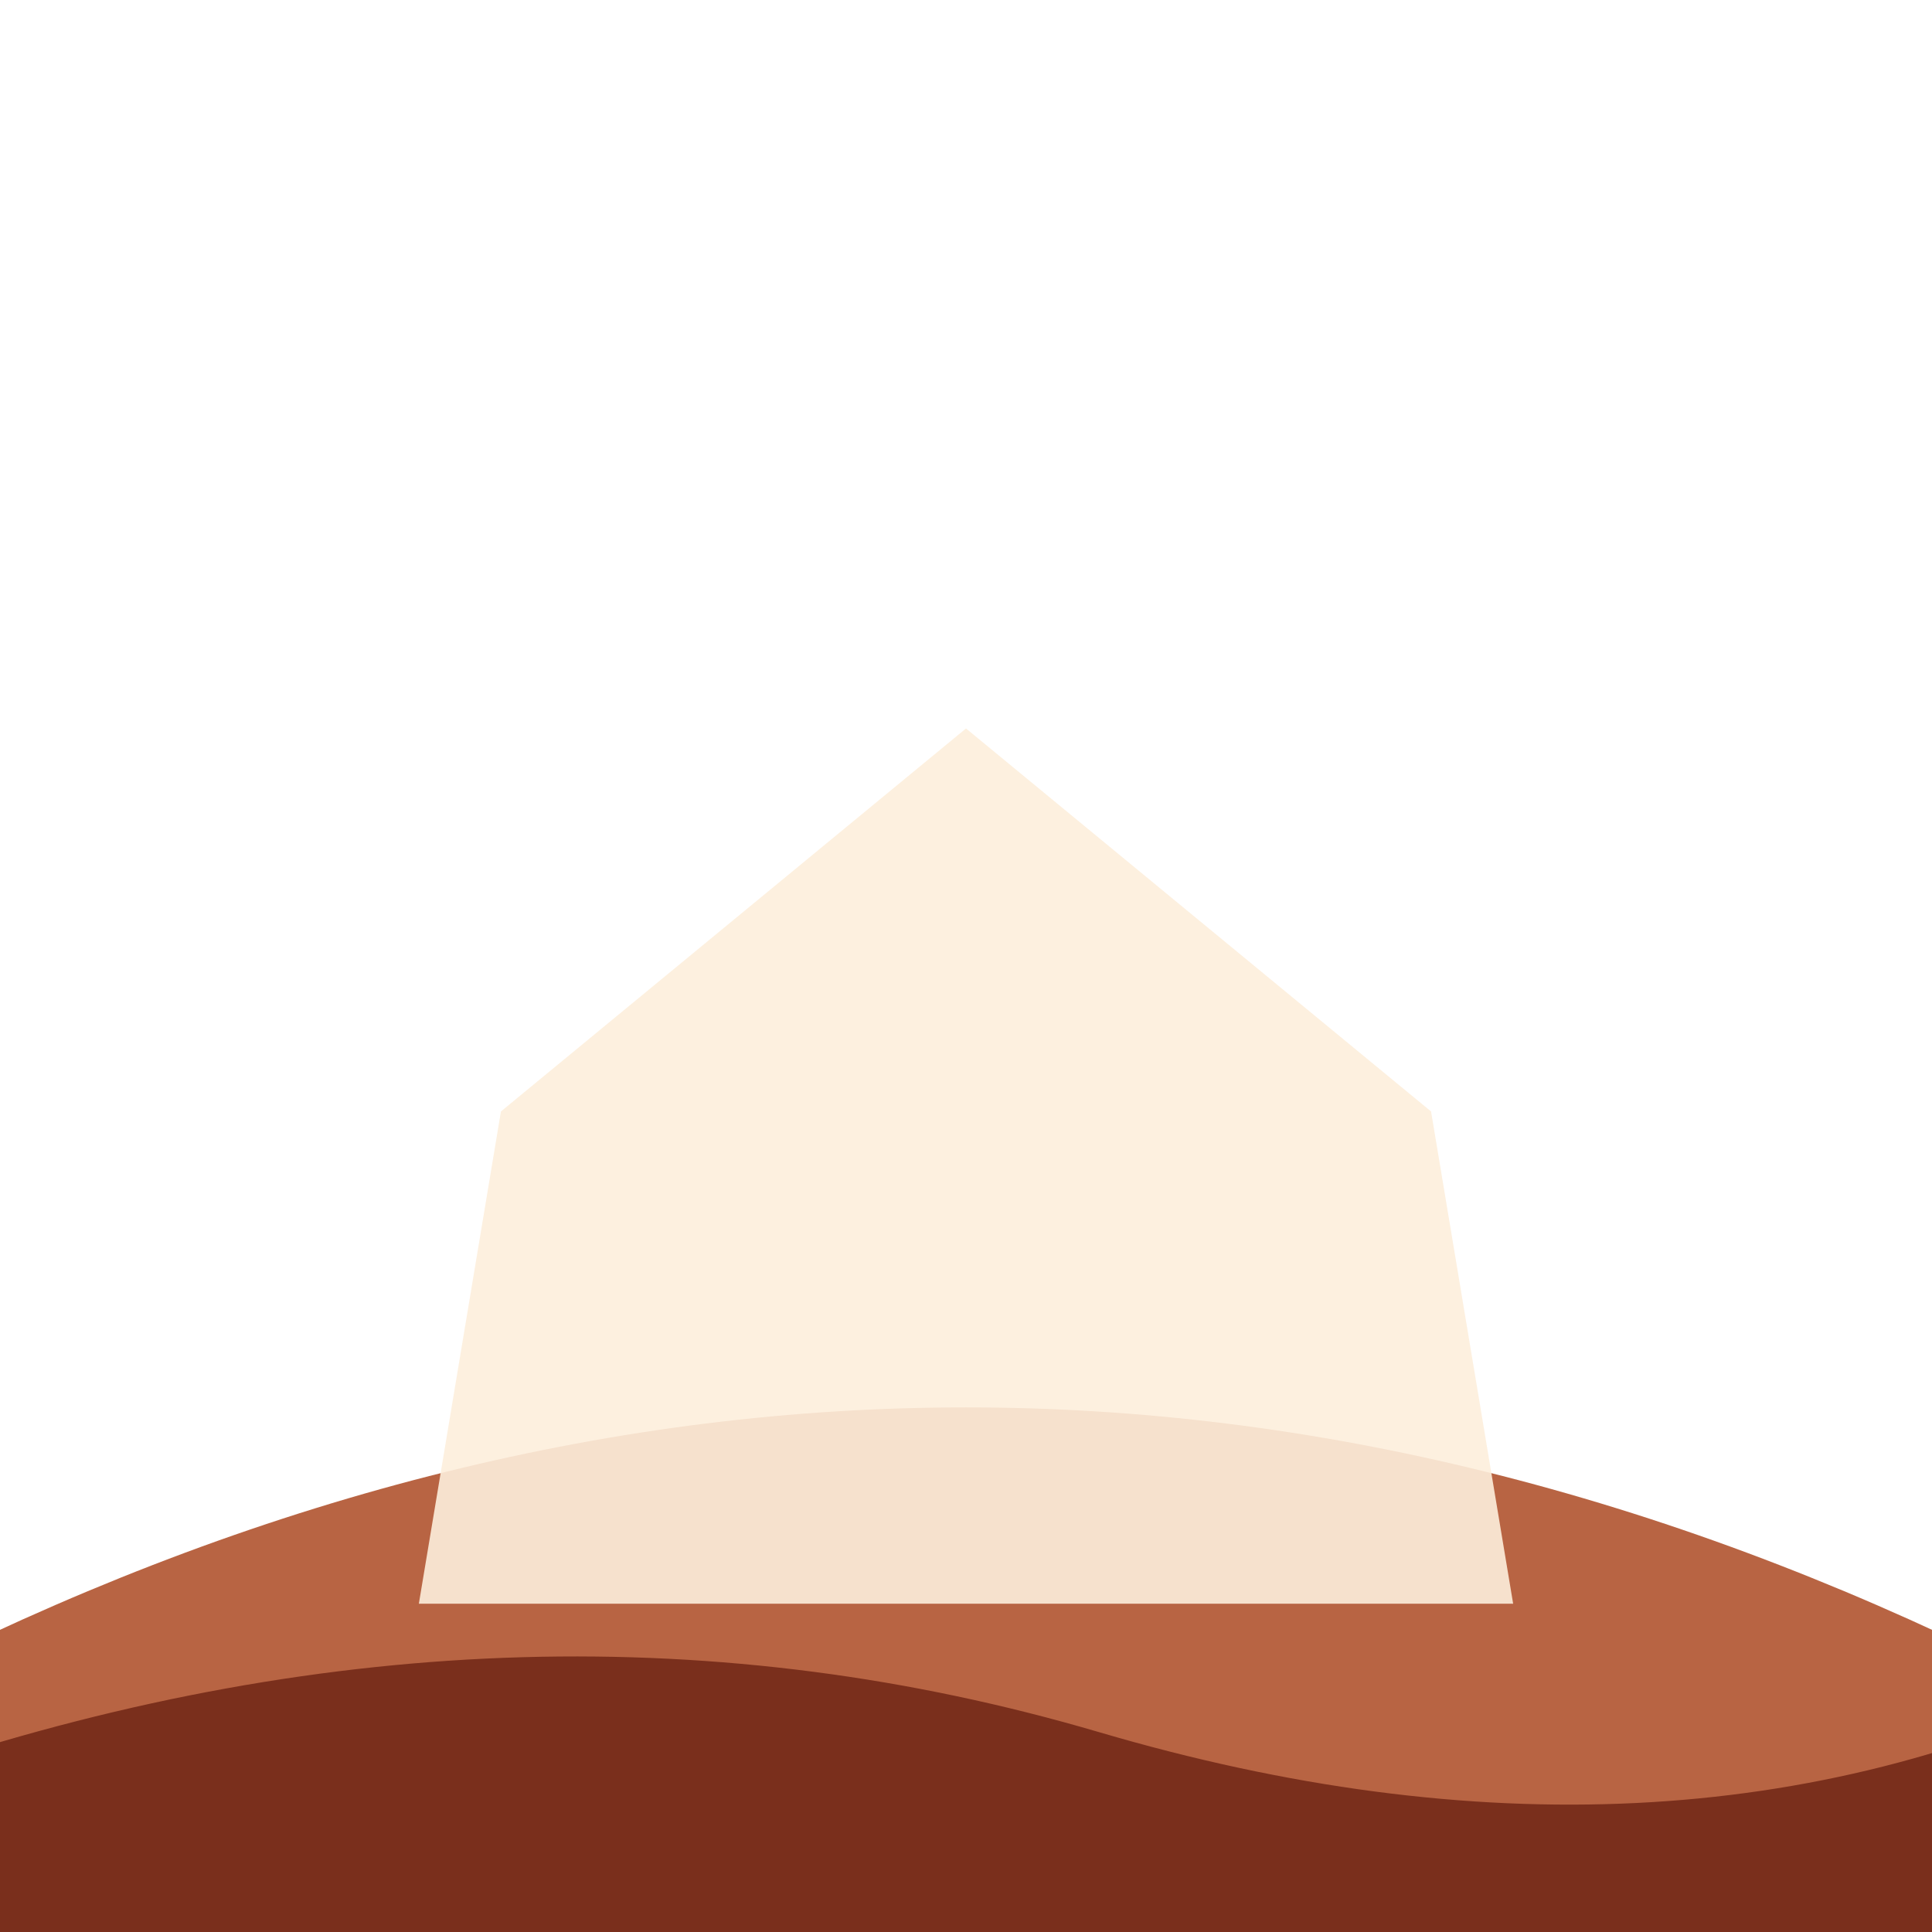
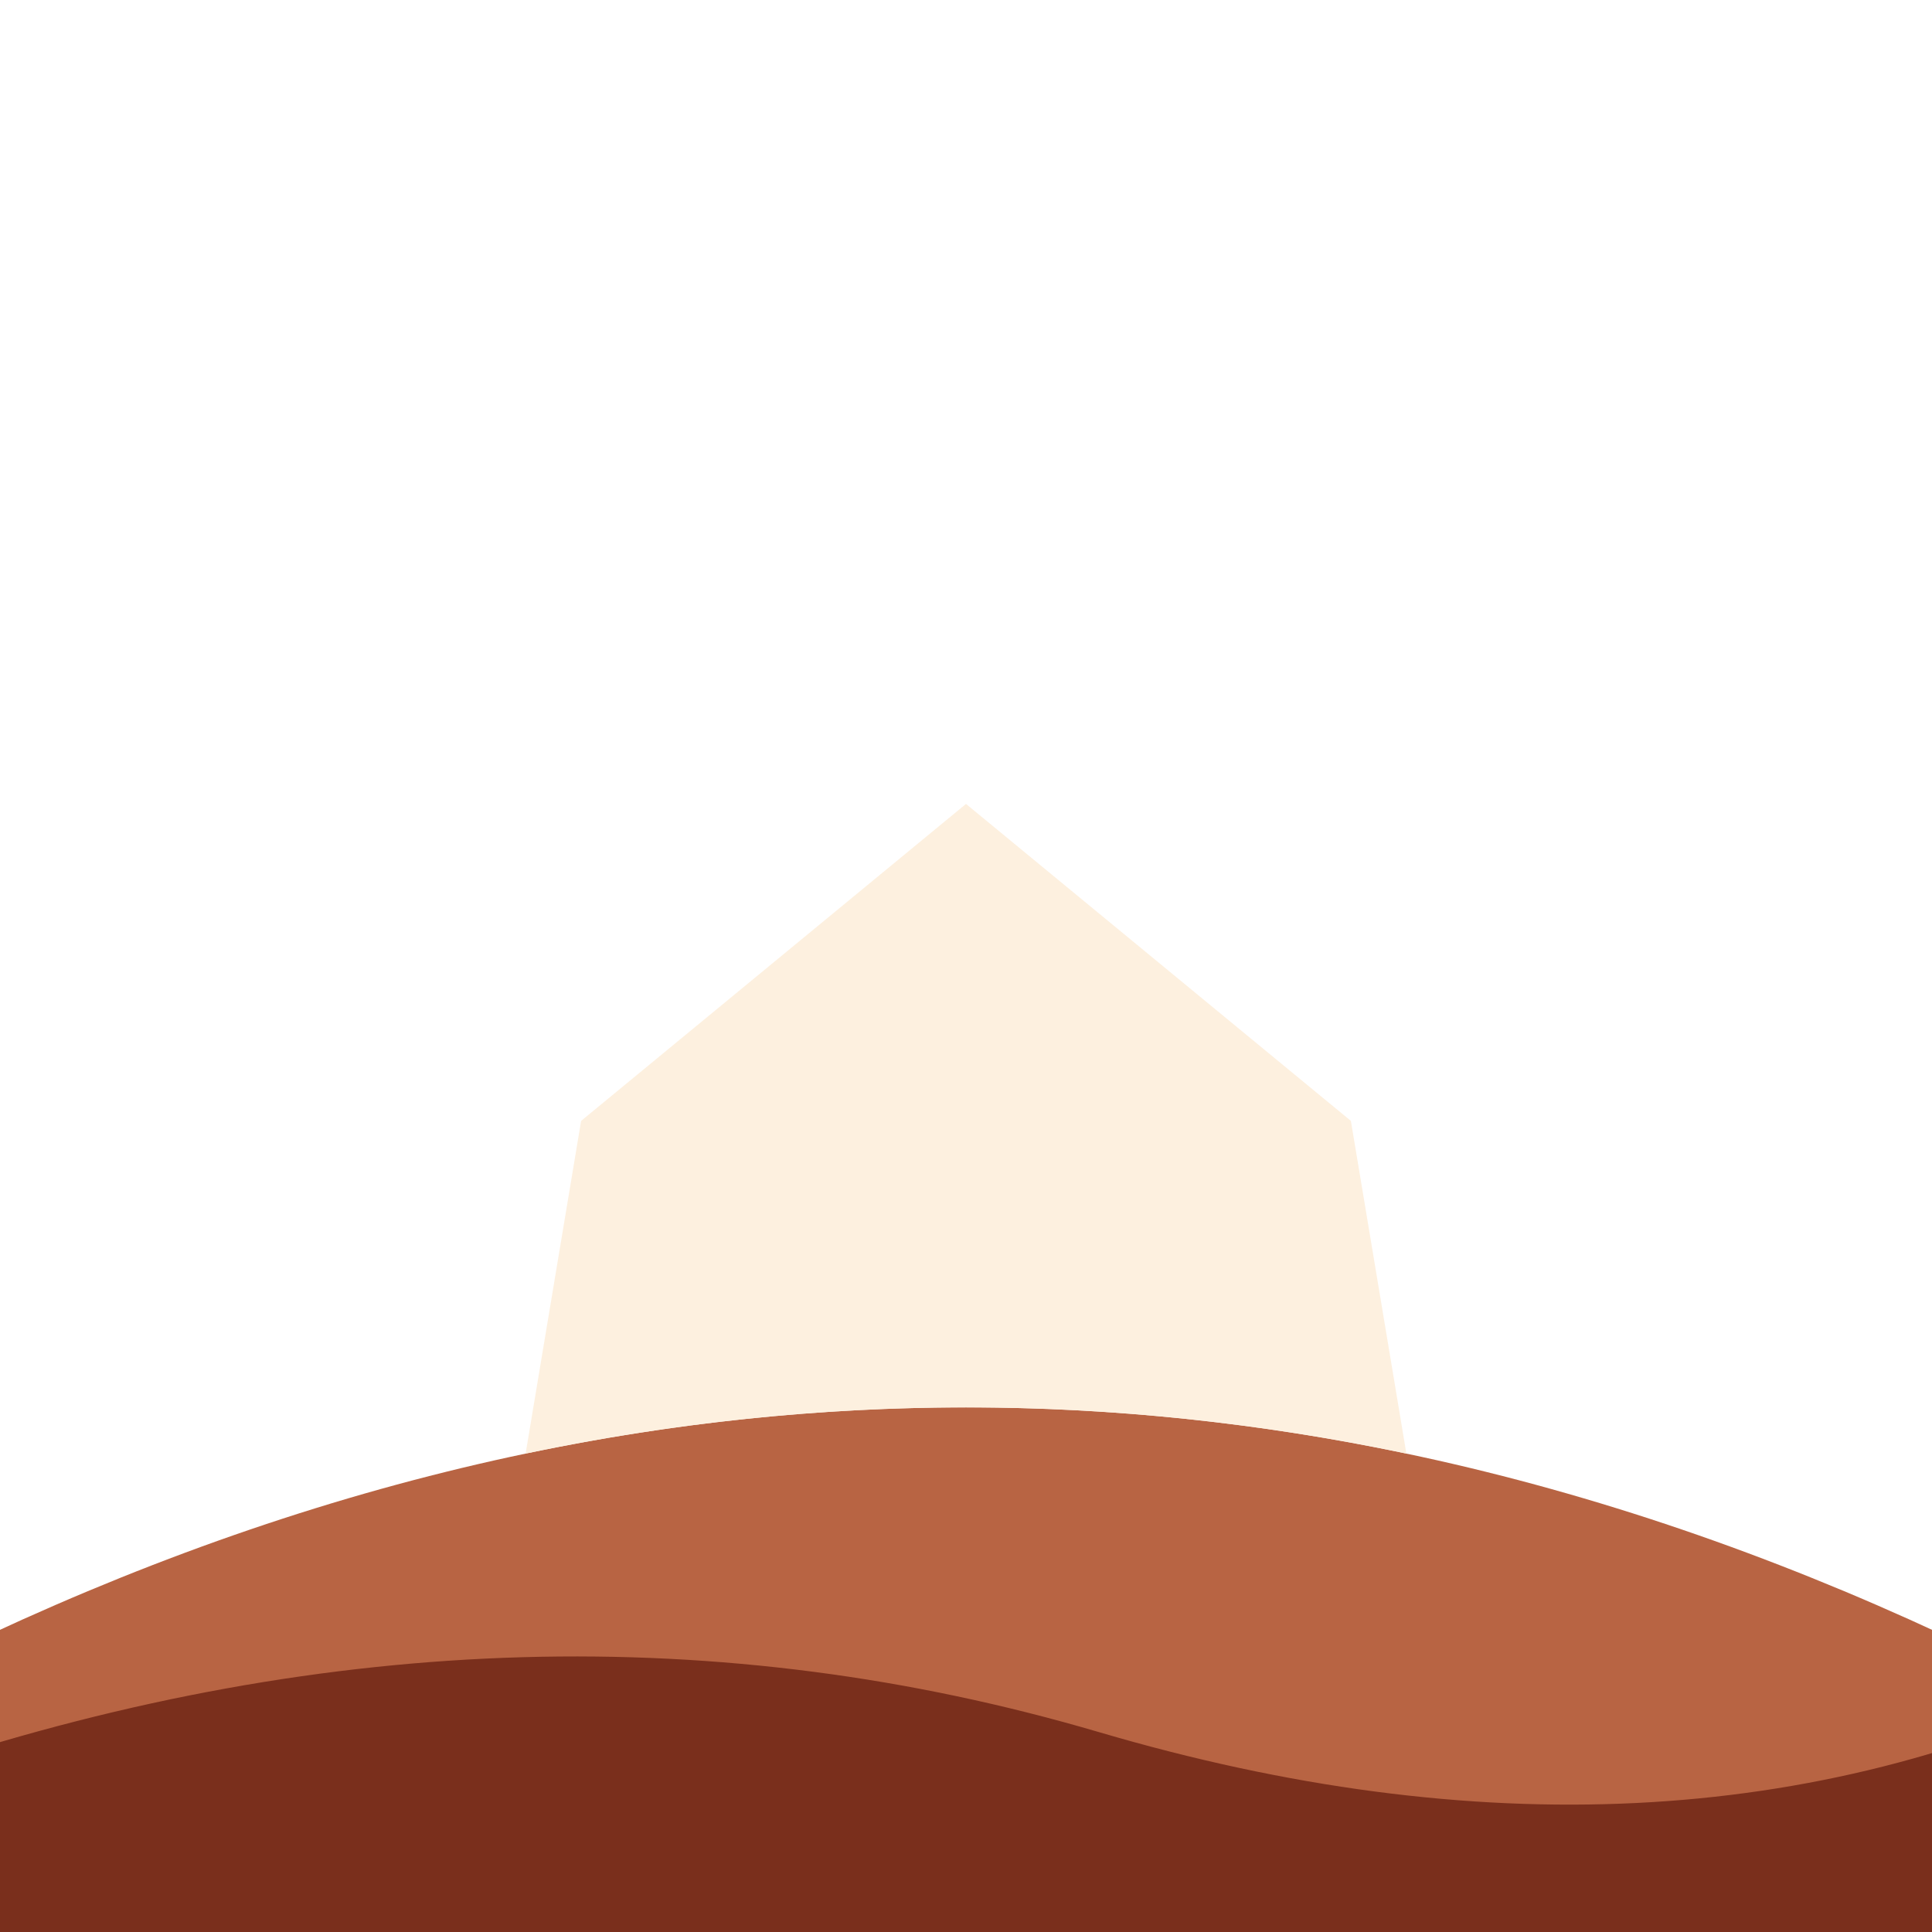
<svg xmlns="http://www.w3.org/2000/svg" viewBox="0 0 1024 1024" width="1024" height="1024">
  <path d="M-39.7 882.8 Q512 609.1 1063.7 882.8 V1063.7 H-39.7 Z" fill="#B0532F" opacity=".9" />
  <path d="M-39.7 935.7 Q282.5 829.8 582.6 918.1 T1121.1 891.6 V1063.7 H-39.7 Z" fill="#7A2F1C" />
-   <path d="M512 386.1 L758.5 589.1 L802 850 L222 850 L265.5 589.1 Z" fill="#FDEFDC" fill-opacity=".9" />
+   <path d="M512 426.1 L716 594.1 L745.4 770.4 Q512 721.5 278.6 770.4 L308 594.1 Z" fill="#FDEFDC" fill-opacity=".9" />
</svg>
